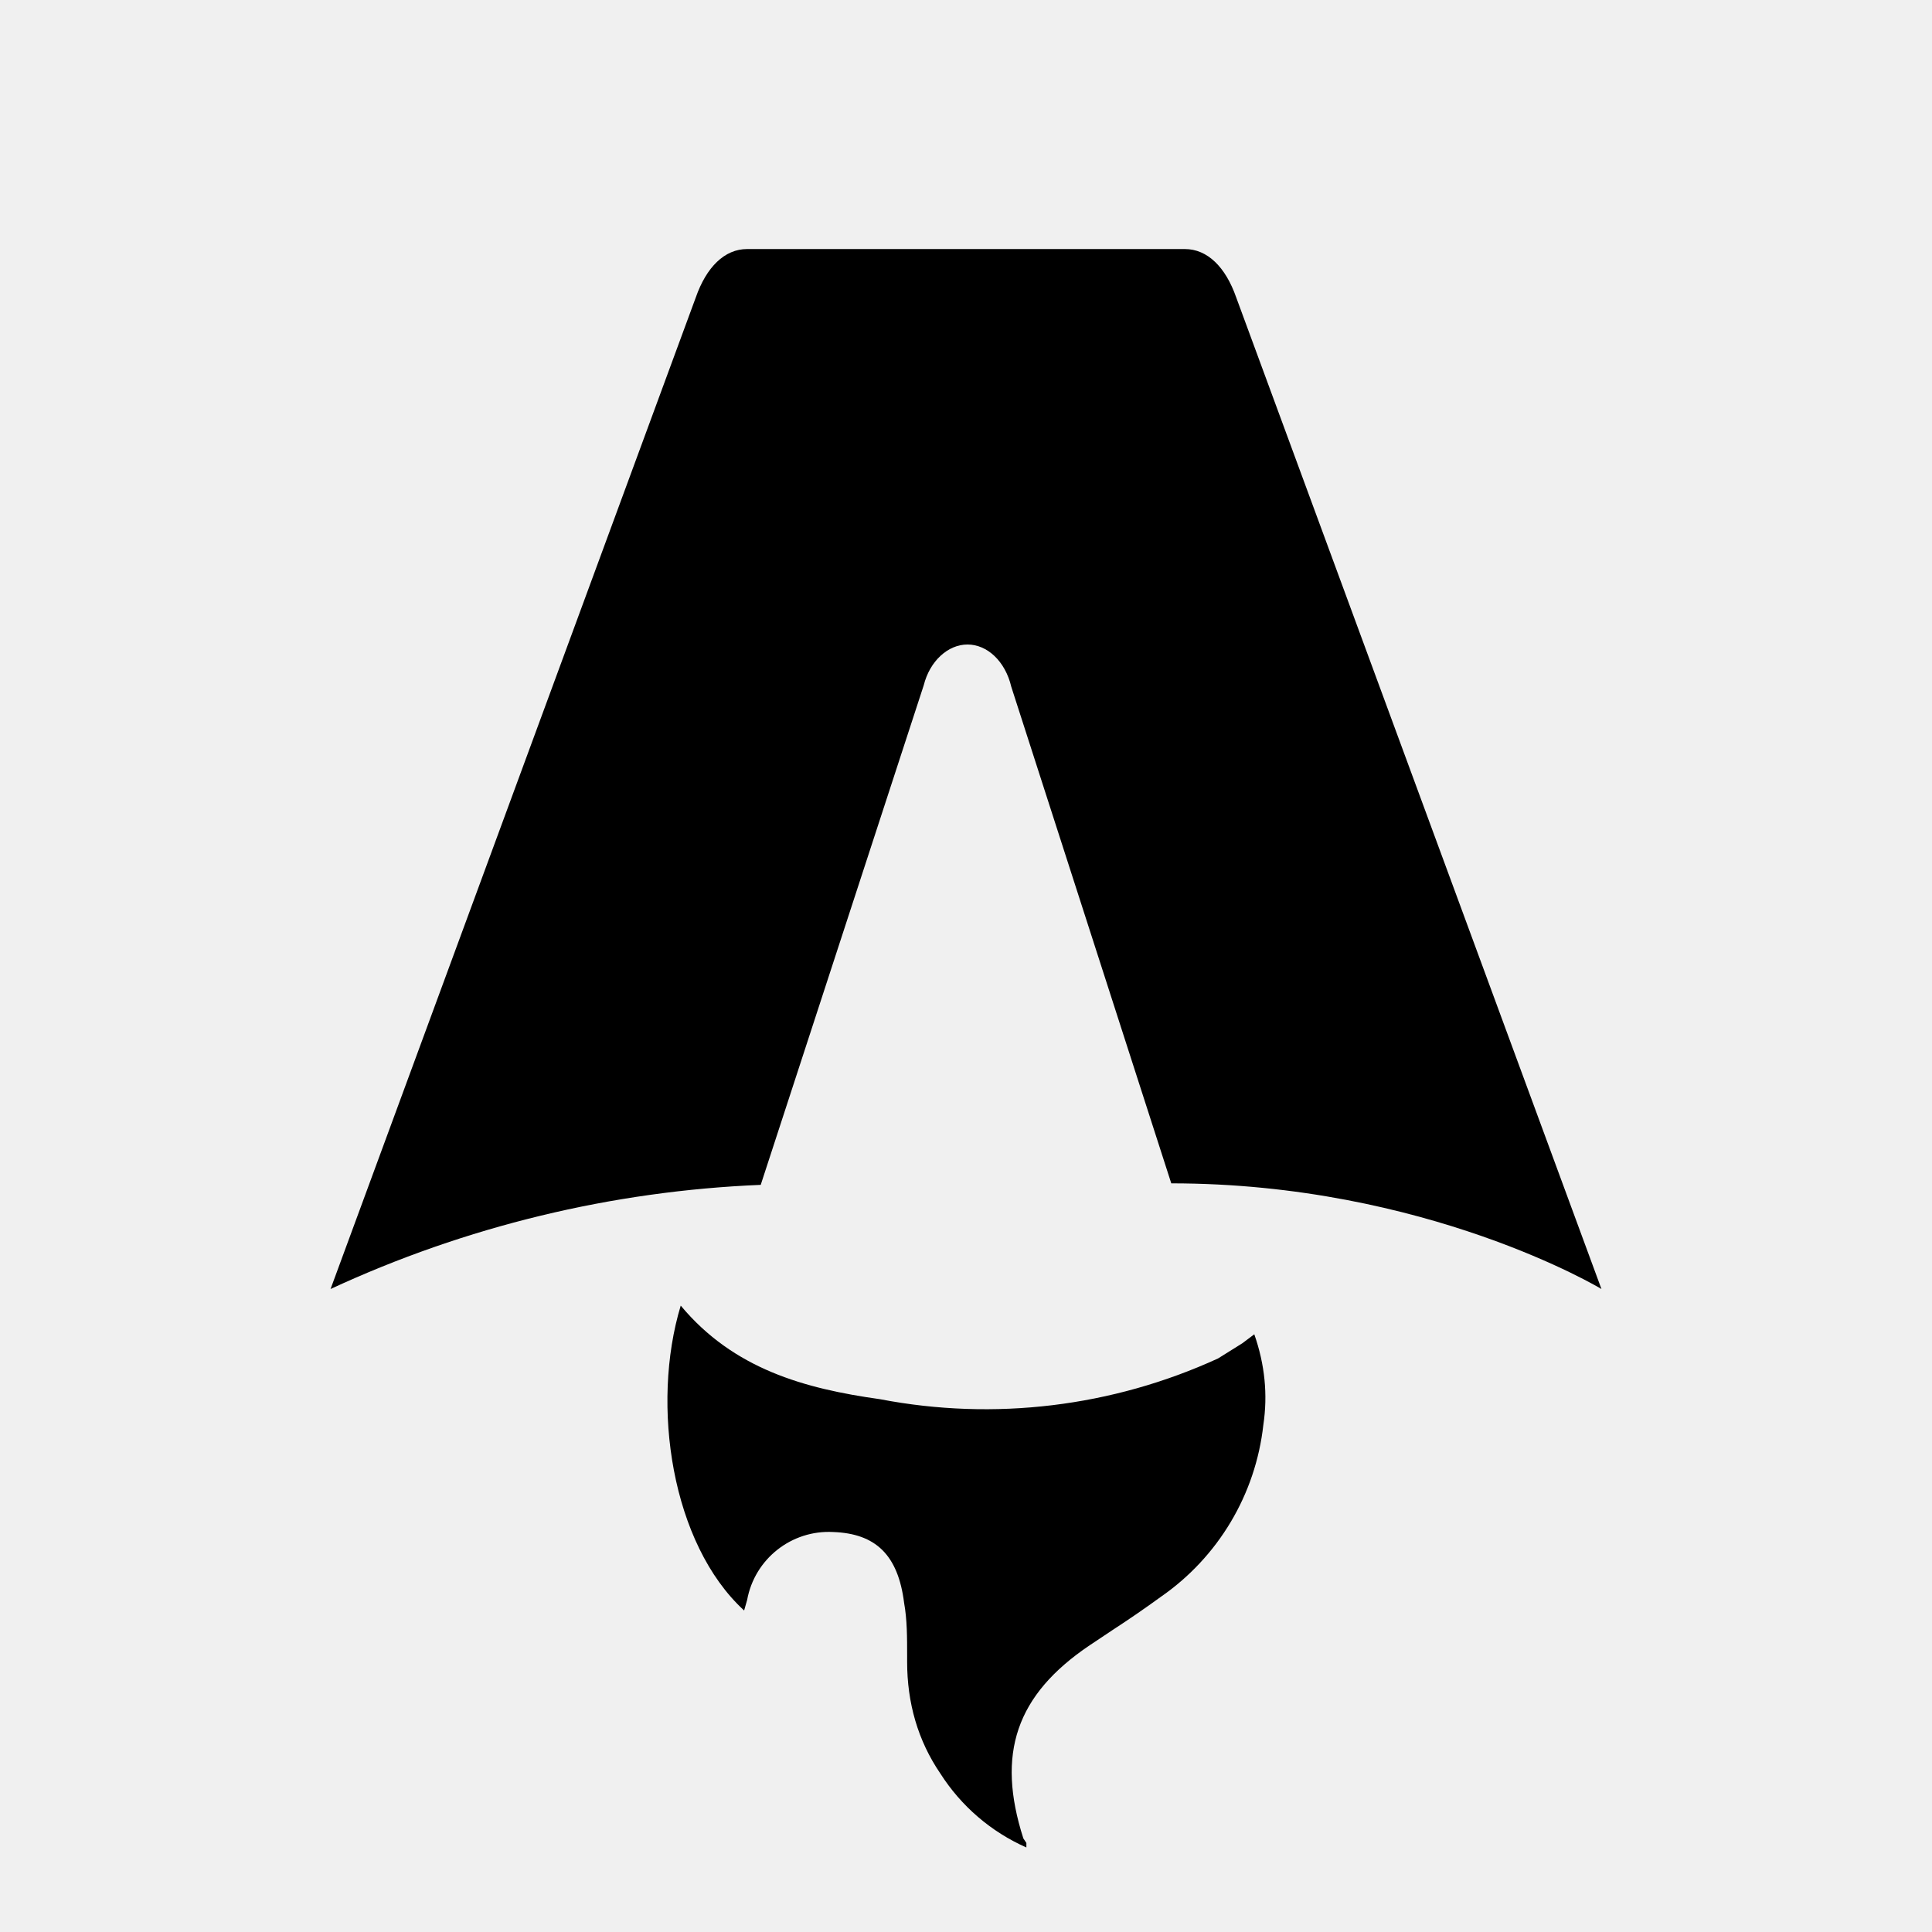
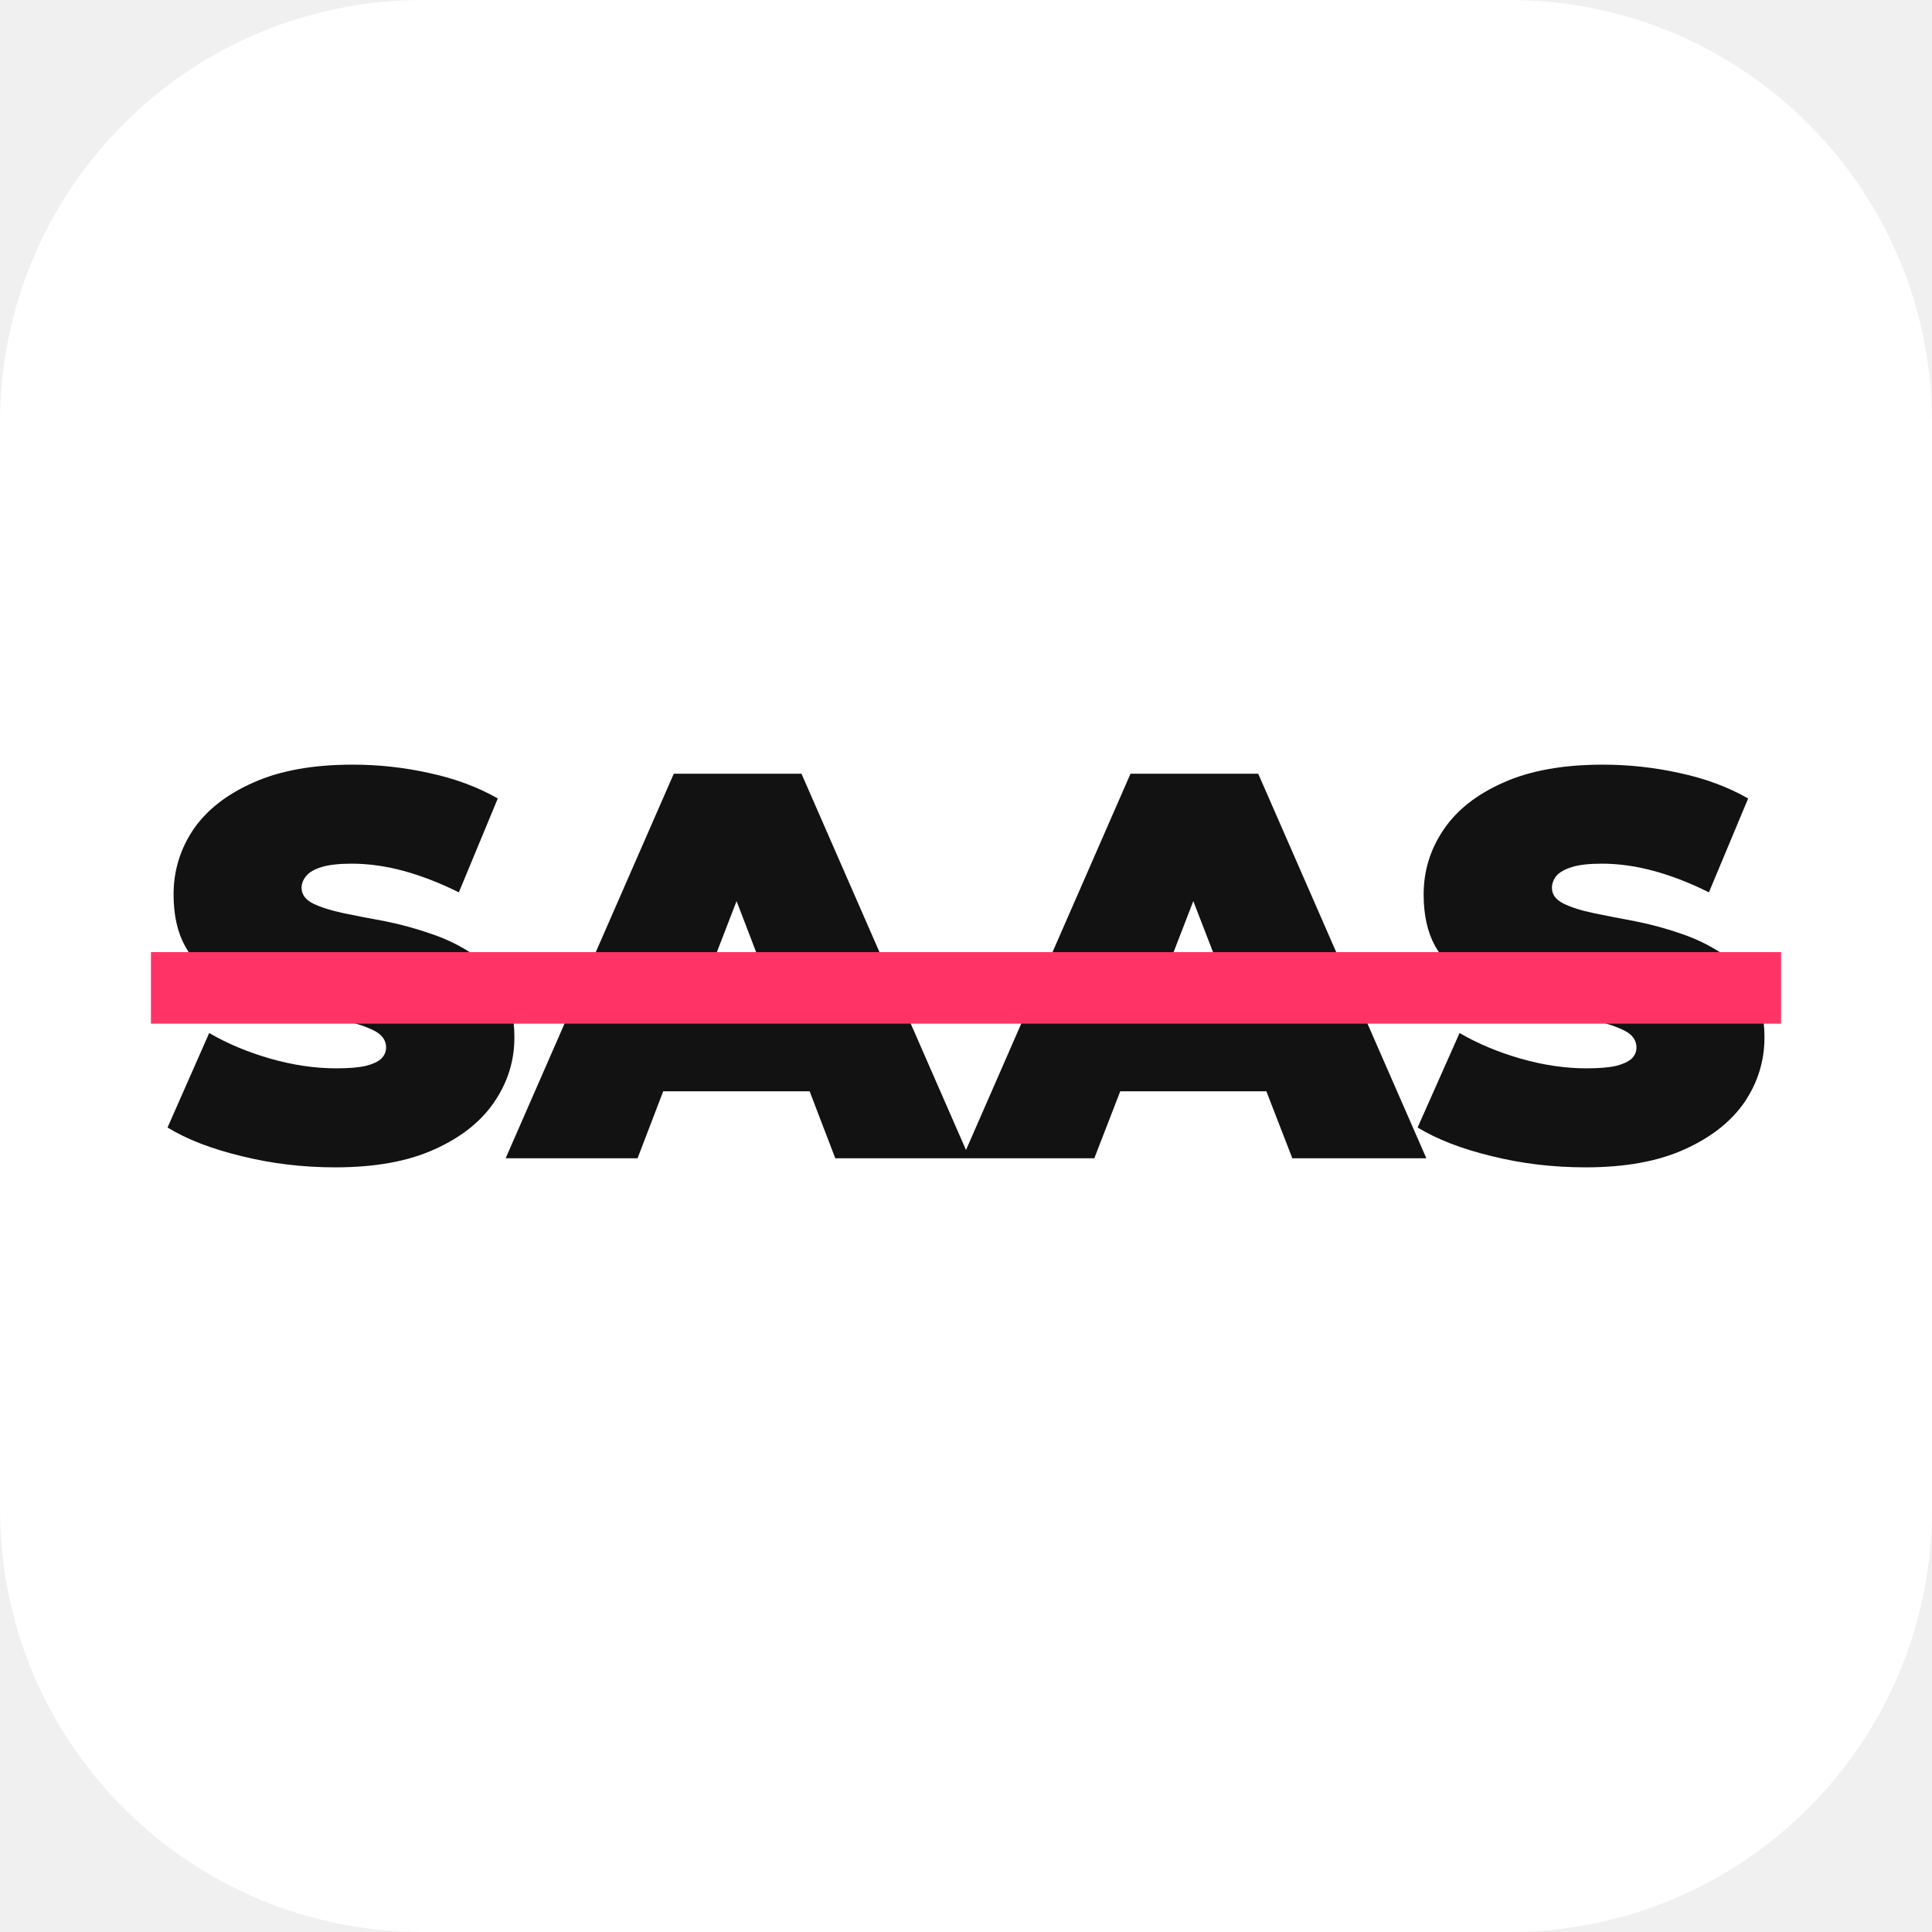
- <svg xmlns="http://www.w3.org/2000/svg" fill="none" viewBox="0 0 128 128">
-   <path d="M50.4 78.5a75.1 75.1 0 0 0-28.5 6.9l24.2-65.7c.7-2 1.9-3.2 3.4-3.2h29c1.5 0 2.7 1.2 3.4 3.2l24.2 65.7s-11.6-7-28.5-7L67 45.5c-.4-1.7-1.6-2.8-2.9-2.8-1.3 0-2.5 1.1-2.9 2.7L50.4 78.5Zm-1.1 28.2Zm-4.2-20.2c-2 6.6-.6 15.8 4.2 20.2a17.5 17.5 0 0 1 .2-.7 5.5 5.5 0 0 1 5.7-4.5c2.8.1 4.3 1.5 4.7 4.7.2 1.1.2 2.3.2 3.5v.4c0 2.7.7 5.2 2.2 7.4a13 13 0 0 0 5.7 4.9v-.3l-.2-.3c-1.8-5.6-.5-9.5 4.4-12.8l1.5-1a73 73 0 0 0 3.2-2.2 16 16 0 0 0 6.8-11.4c.3-2 .1-4-.6-6l-.8.6-1.6 1a37 37 0 0 1-22.4 2.7c-5-.7-9.7-2-13.2-6.2Z" />
-   <style>
-         path { fill: #000; }
-         @media (prefers-color-scheme: dark) {
-             path { fill: #FFF; }
-         }
-     </style>
+ <svg xmlns="http://www.w3.org/2000/svg" viewBox="0 0 64 64" width="64" height="64">
+   <rect width="64" height="64" rx="14" fill="#FFFFFF" />
+   <path fill="#121212" d="M11.1 38.67Q9.5 38.67 8.01 38.3Q6.51 37.94 5.55 37.35L6.93 34.22Q7.84 34.75 8.96 35.07Q10.08 35.39 11.14 35.39Q11.76 35.39 12.11 35.31Q12.47 35.22 12.63 35.07Q12.79 34.91 12.79 34.7Q12.79 34.35 12.41 34.15Q12.03 33.95 11.4 33.81Q10.77 33.68 10.03 33.52Q9.28 33.37 8.52 33.11Q7.77 32.86 7.14 32.44Q6.51 32.02 6.13 31.34Q5.75 30.65 5.75 29.63Q5.75 28.45 6.41 27.47Q7.08 26.5 8.4 25.92Q9.72 25.33 11.68 25.33Q12.98 25.33 14.23 25.61Q15.49 25.88 16.49 26.45L15.2 29.56Q14.25 29.09 13.37 28.85Q12.49 28.61 11.65 28.61Q11.03 28.61 10.66 28.72Q10.3 28.83 10.15 29.01Q9.99 29.2 9.99 29.41Q9.99 29.74 10.37 29.93Q10.76 30.12 11.38 30.25Q12.01 30.38 12.77 30.52Q13.52 30.67 14.27 30.93Q15.02 31.18 15.65 31.6Q16.27 32.02 16.66 32.69Q17.04 33.37 17.04 34.37Q17.04 35.53 16.37 36.51Q15.71 37.48 14.4 38.07Q13.09 38.67 11.1 38.67ZM16.75 38.37 22.32 25.63H26.55L32.12 38.37H27.67L26.82 36.15H21.97L21.12 38.37ZM25.63 33.06 24.4 29.85 23.16 33.06ZM31.88 38.37 37.45 25.63H41.68L47.25 38.37H42.81L41.95 36.15H37.11L36.25 38.37ZM40.77 33.06 39.53 29.85 38.29 33.06ZM52.52 38.67Q50.91 38.67 49.42 38.3Q47.93 37.94 46.96 37.35L48.35 34.22Q49.26 34.75 50.38 35.07Q51.5 35.39 52.55 35.39Q53.17 35.39 53.53 35.31Q53.88 35.22 54.05 35.07Q54.21 34.91 54.21 34.7Q54.21 34.35 53.83 34.15Q53.45 33.95 52.82 33.81Q52.19 33.68 51.44 33.52Q50.7 33.37 49.94 33.11Q49.18 32.86 48.56 32.44Q47.93 32.02 47.54 31.34Q47.16 30.65 47.16 29.63Q47.16 28.45 47.83 27.47Q48.49 26.5 49.81 25.92Q51.13 25.33 53.1 25.33Q54.39 25.33 55.65 25.61Q56.91 25.88 57.91 26.45L56.61 29.56Q55.67 29.09 54.78 28.85Q53.9 28.61 53.06 28.61Q52.44 28.61 52.08 28.72Q51.72 28.83 51.56 29.01Q51.41 29.2 51.41 29.41Q51.41 29.74 51.79 29.93Q52.17 30.12 52.8 30.25Q53.43 30.38 54.18 30.52Q54.94 30.67 55.69 30.93Q56.43 31.18 57.06 31.6Q57.69 32.02 58.07 32.69Q58.45 33.37 58.45 34.37Q58.45 35.53 57.79 36.51Q57.12 37.48 55.81 38.07Q54.5 38.67 52.52 38.67Z" />
+   <rect x="5.00" y="31.54" width="54.00" height="2.37" fill="#FF3366" />
</svg>
